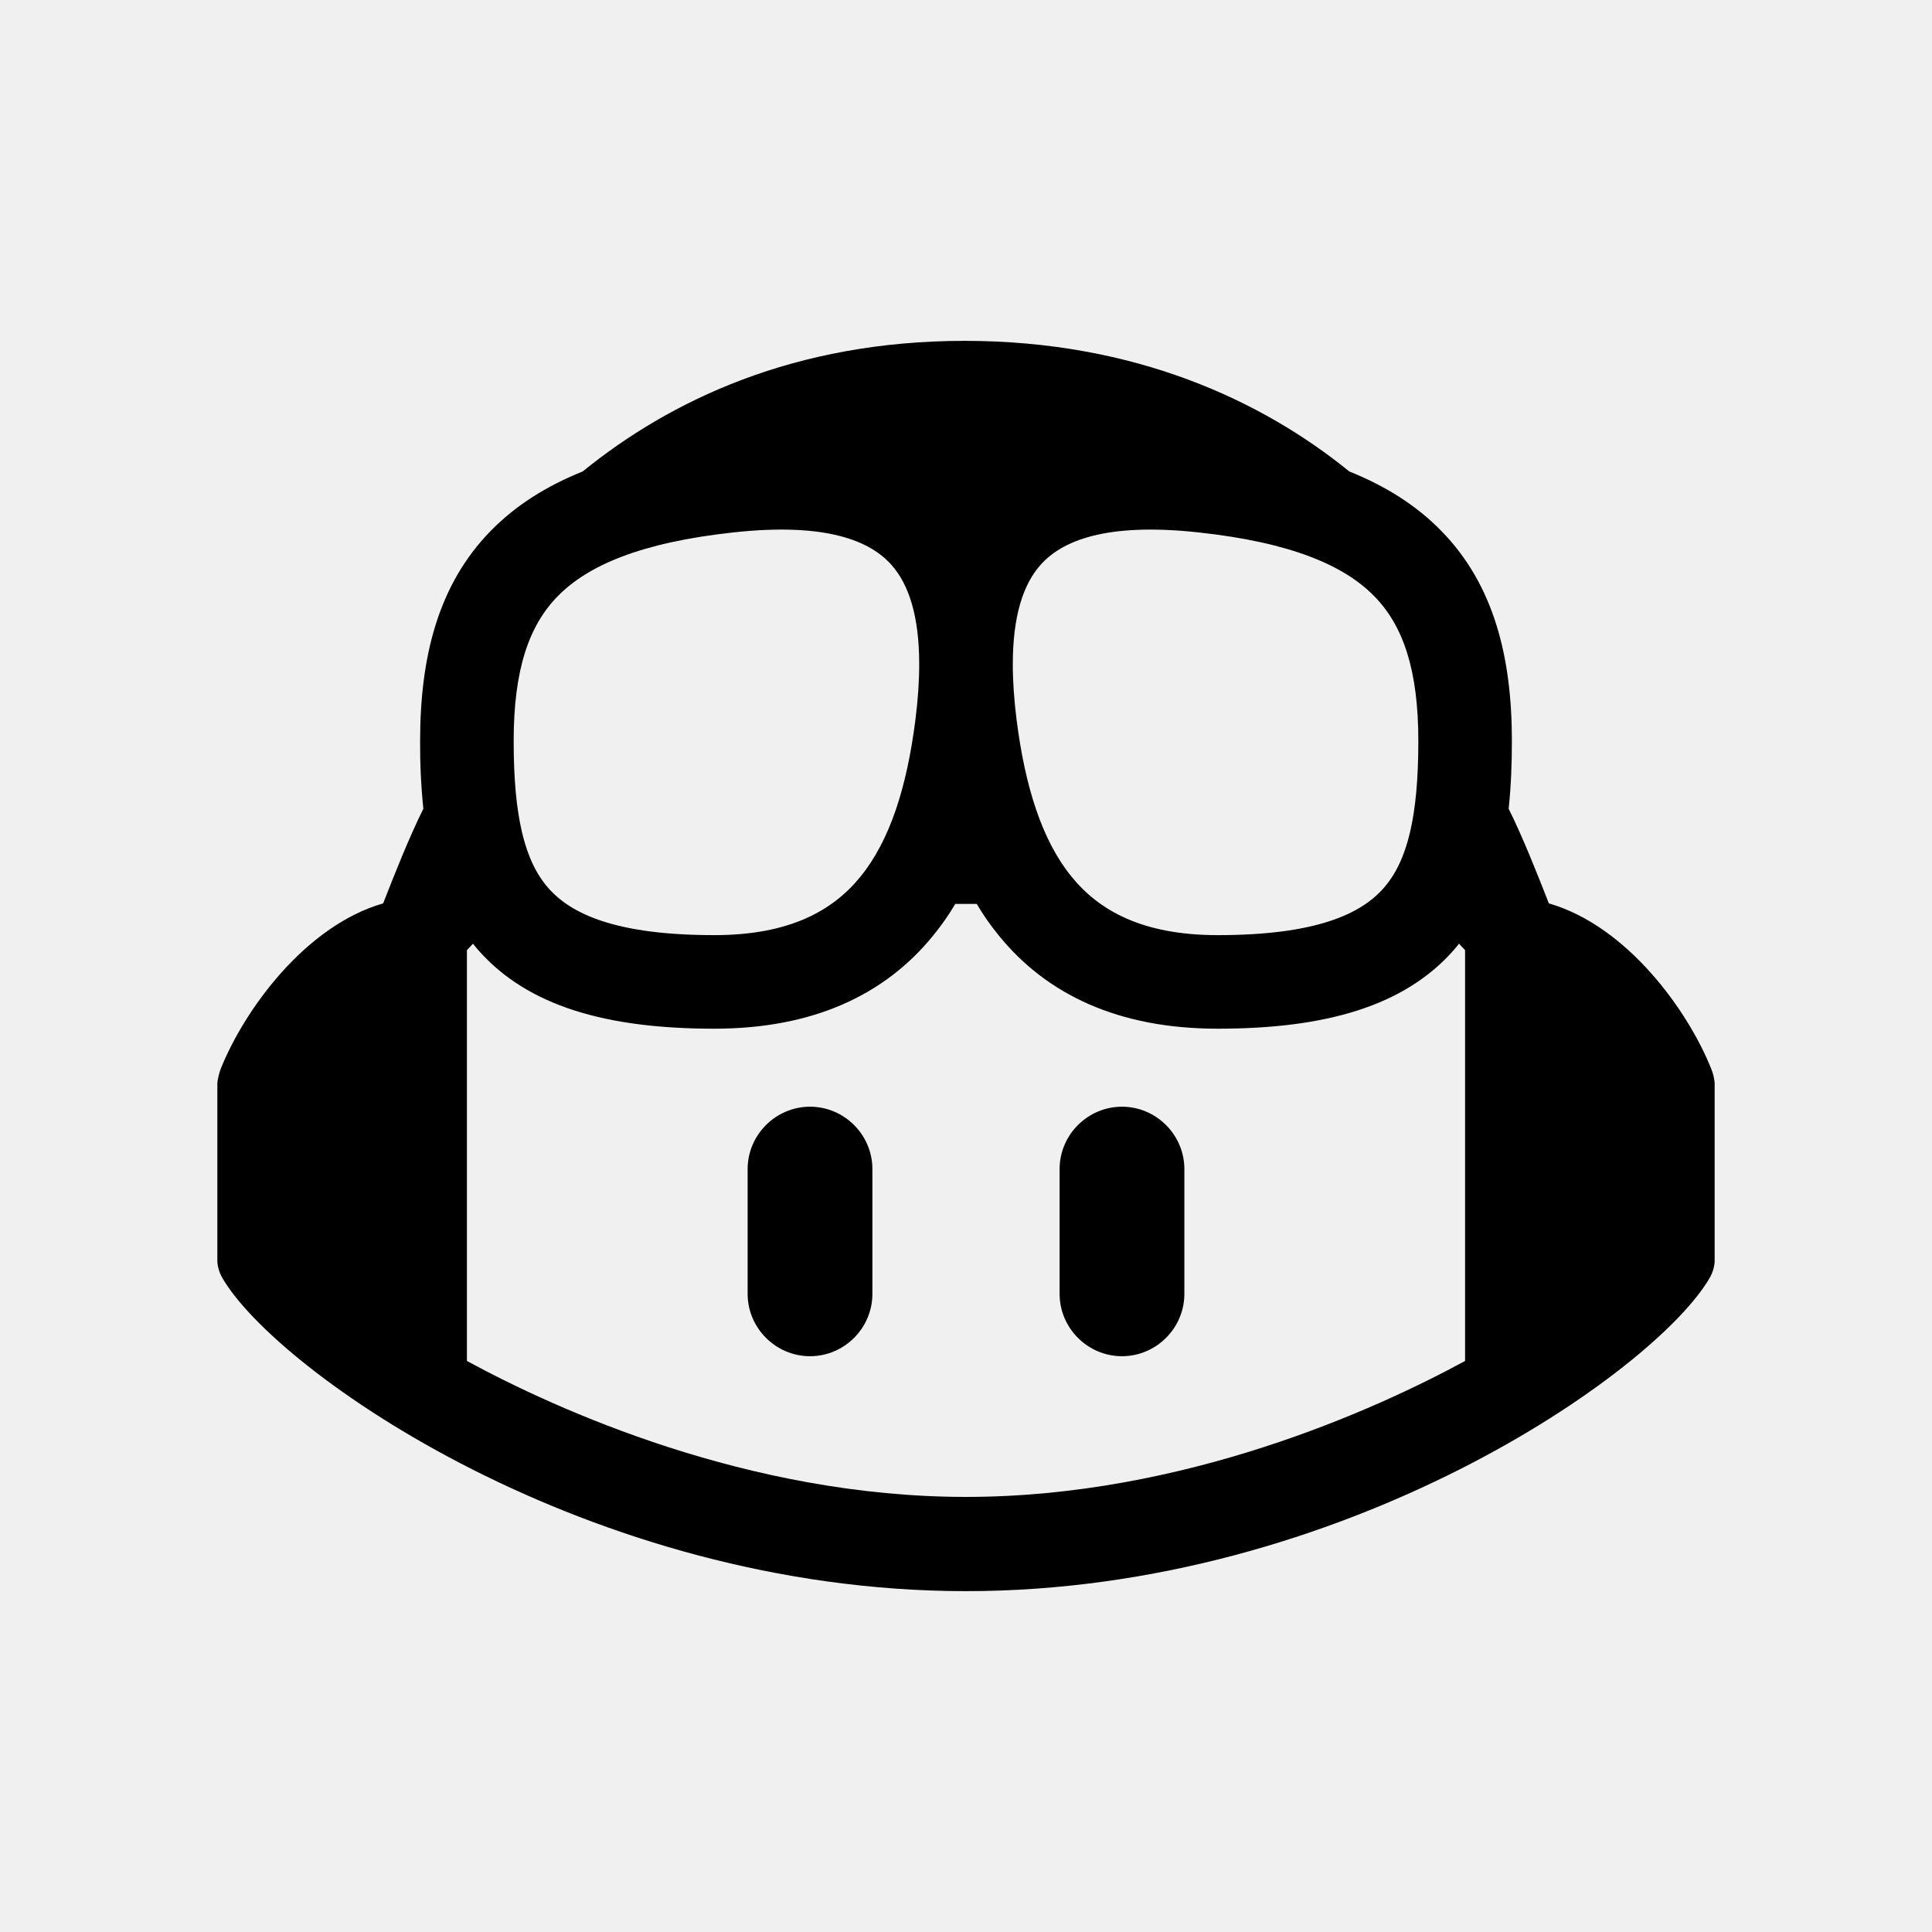
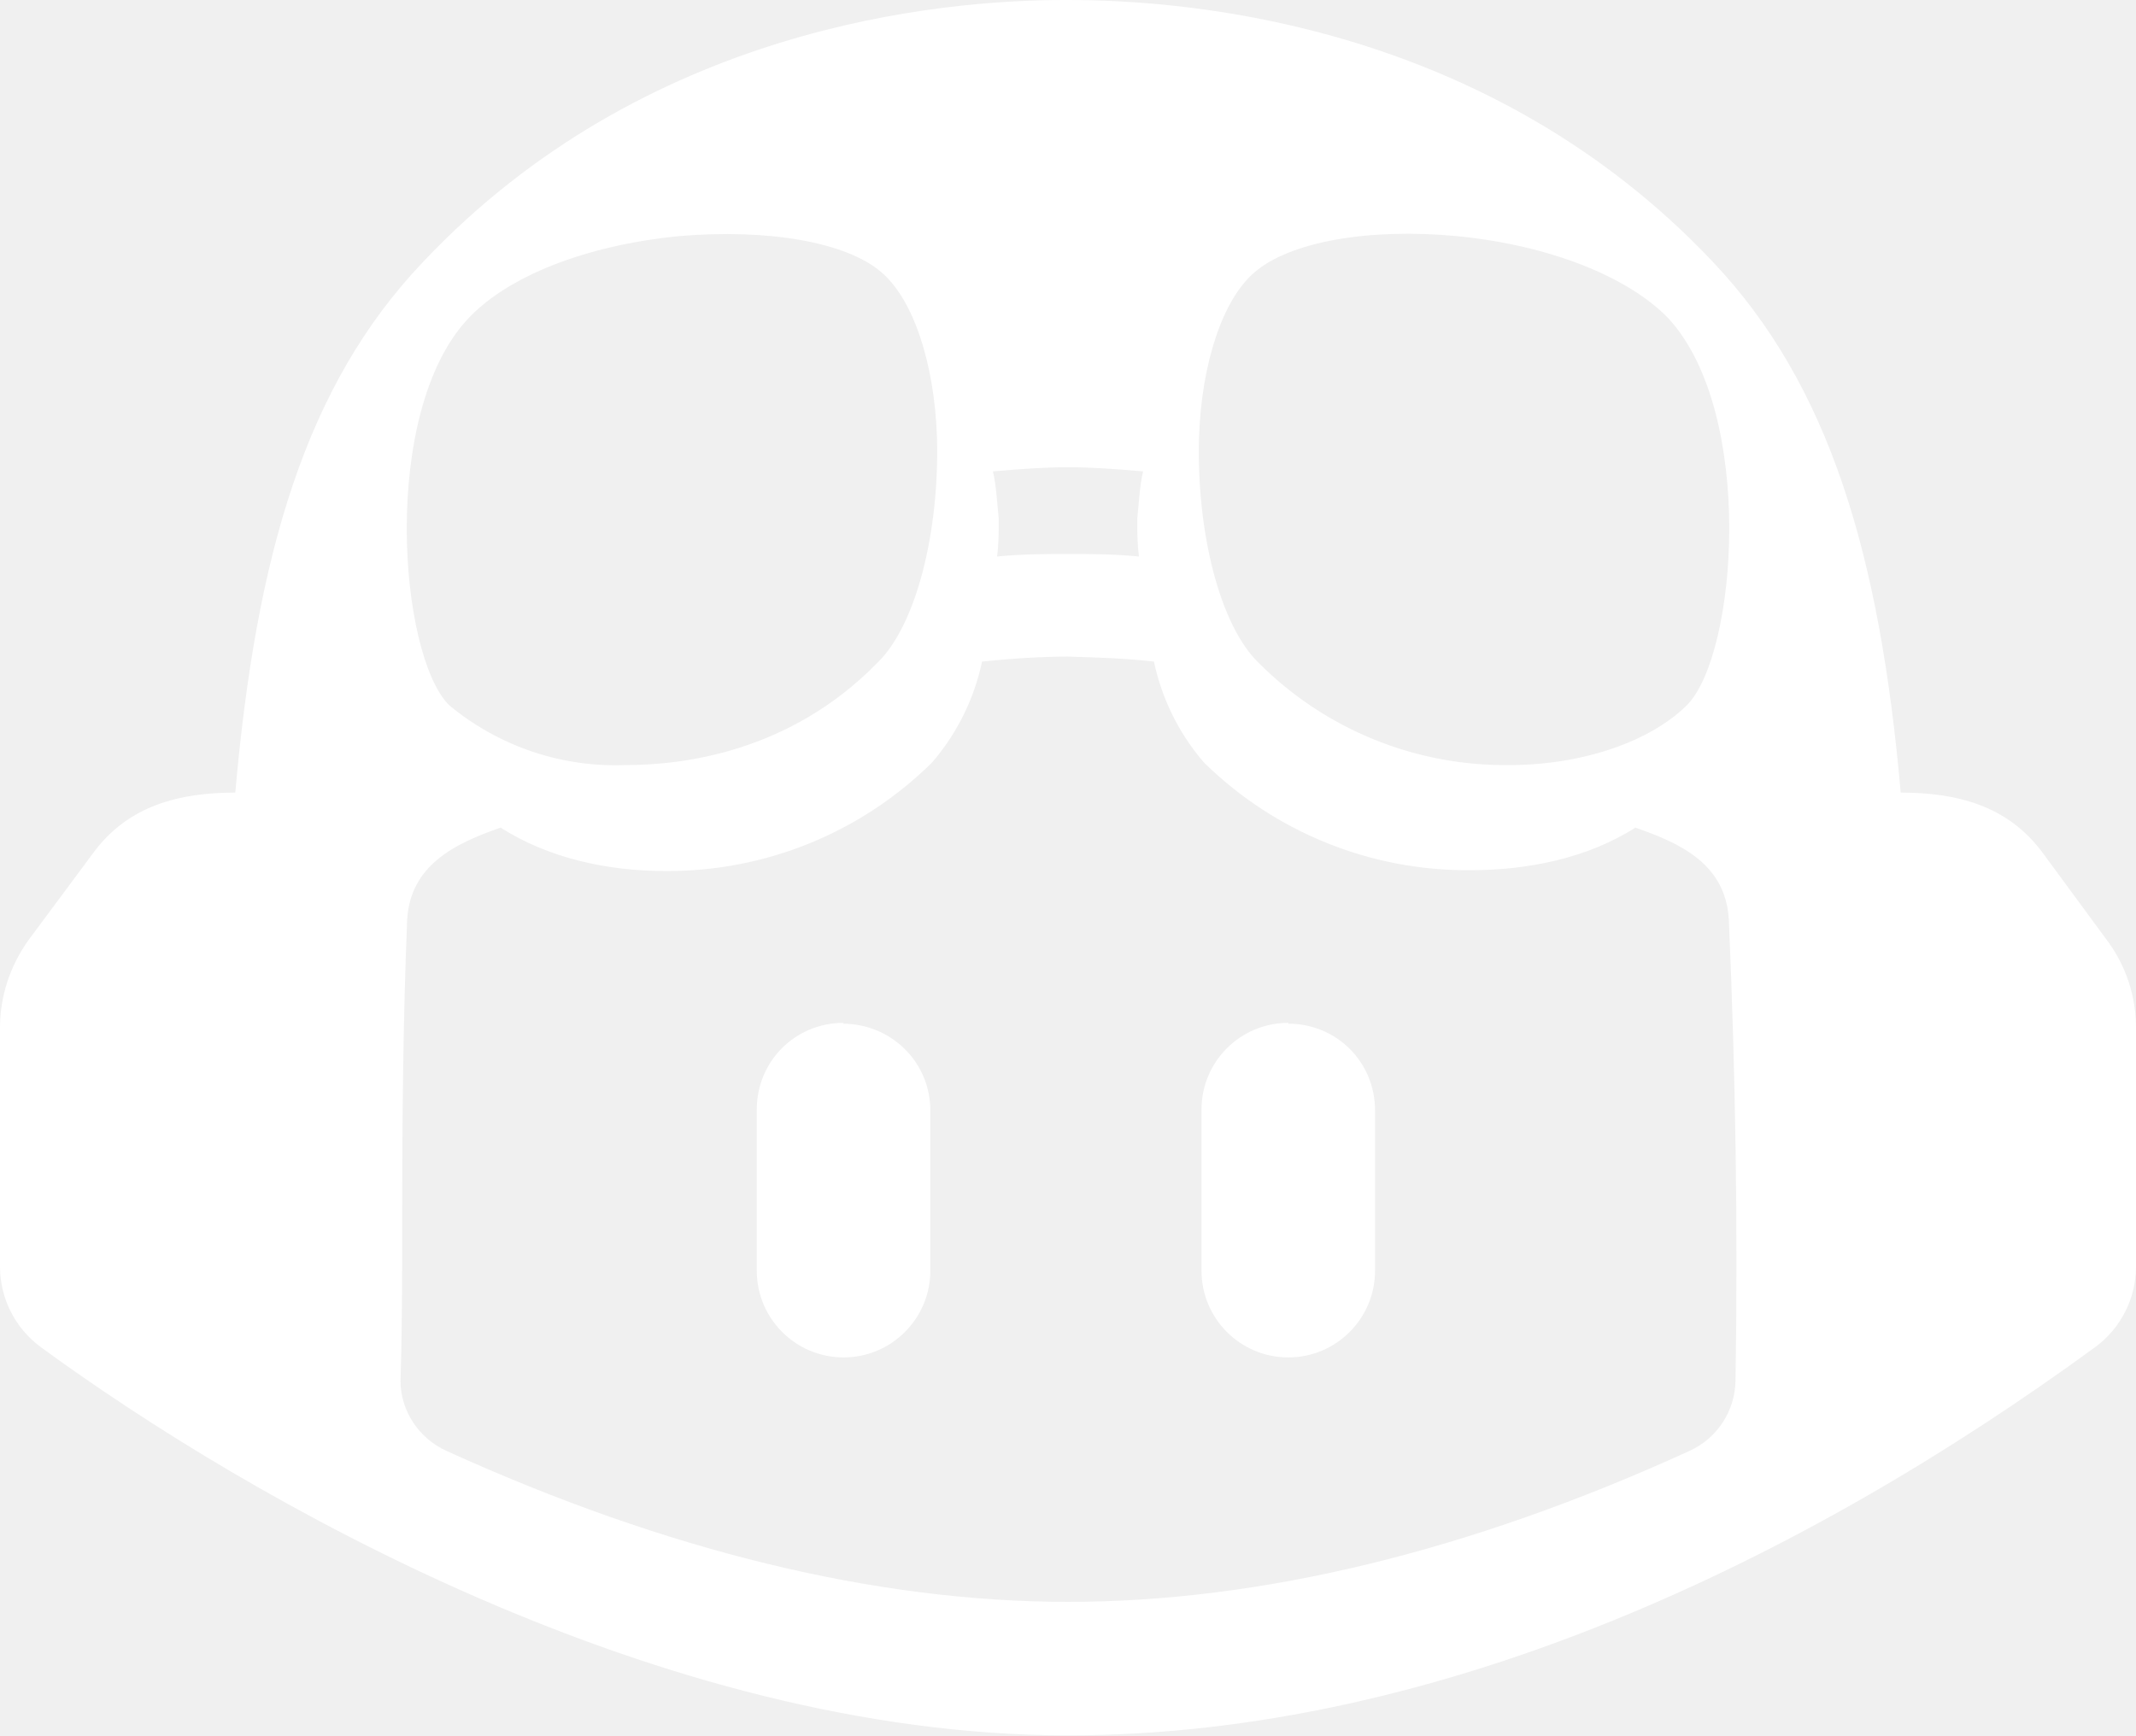
- <svg xmlns="http://www.w3.org/2000/svg" width="24" height="24" viewBox="0 0 40 40">
-   <path d="M35.399 26.454C34.287 28.386 27.831 32.943 20 32.943C12.169 32.943 5.713 28.386 4.601 26.454C4.543 26.353 4.508 26.24 4.5 26.124V22.418C4.512 22.321 4.535 22.226 4.568 22.134C5.049 20.926 6.308 19.173 7.933 18.703C8.149 18.149 8.468 17.34 8.765 16.744C8.717 16.278 8.695 15.809 8.698 15.341C8.698 13.622 9.062 12.113 10.16 10.991C10.673 10.466 11.31 10.064 12.064 9.761C13.871 8.294 16.445 7.057 19.972 7.057C23.498 7.057 26.129 8.294 27.936 9.761C28.69 10.064 29.327 10.466 29.84 10.991C30.938 12.113 31.302 13.622 31.302 15.341C31.302 15.816 31.284 16.288 31.235 16.744C31.532 17.34 31.851 18.149 32.067 18.703C33.692 19.173 34.951 20.926 35.431 22.134C35.468 22.225 35.491 22.32 35.5 22.418V26.124C35.492 26.24 35.457 26.353 35.399 26.454ZM20.222 18.715H19.778C19.642 18.945 19.489 19.164 19.319 19.371C18.325 20.594 16.842 21.298 14.788 21.298C12.56 21.298 10.927 20.834 9.903 19.672C9.865 19.628 9.828 19.584 9.793 19.538L9.667 19.672V28.177C11.52 29.184 15.497 30.992 20 30.992C24.503 30.992 28.48 29.184 30.333 28.177V19.672L30.207 19.538C30.207 19.538 30.164 19.596 30.097 19.672C29.073 20.834 27.44 21.298 25.212 21.298C23.158 21.298 21.675 20.594 20.681 19.371C20.511 19.164 20.358 18.945 20.222 18.715ZM23.229 22.913C23.938 22.913 24.521 23.495 24.521 24.204V26.788C24.521 27.497 23.938 28.079 23.229 28.079C22.52 28.079 21.938 27.497 21.938 26.788V24.204C21.938 23.495 22.52 22.913 23.229 22.913ZM16.771 22.913C17.48 22.913 18.062 23.495 18.062 24.204V26.788C18.062 27.497 17.48 28.079 16.771 28.079C16.062 28.079 15.479 27.497 15.479 26.788V24.204C15.479 23.495 16.062 22.913 16.771 22.913ZM21.05 14.924C21.226 16.289 21.571 17.395 22.184 18.149C22.755 18.852 23.649 19.361 25.212 19.361C27.244 19.361 28.172 18.925 28.644 18.39C29.14 17.829 29.365 16.905 29.365 15.341C29.365 13.868 29.051 12.955 28.454 12.345C27.838 11.715 26.75 11.232 24.806 11.022C22.886 10.814 21.975 11.2 21.535 11.705C21.187 12.101 20.97 12.748 20.969 13.743V13.77C20.969 14.112 20.996 14.497 21.05 14.924ZM18.95 14.924C19.004 14.497 19.031 14.112 19.031 13.769V13.743C19.03 12.748 18.813 12.101 18.465 11.705C18.025 11.2 17.114 10.814 15.194 11.022C13.25 11.232 12.162 11.715 11.546 12.345C10.949 12.955 10.635 13.868 10.635 15.341C10.635 16.905 10.861 17.829 11.356 18.39C11.828 18.925 12.756 19.361 14.788 19.361C16.351 19.361 17.245 18.852 17.816 18.149C18.429 17.395 18.774 16.289 18.95 14.924Z" fill="currentColor" />
+ <svg xmlns="http://www.w3.org/2000/svg" preserveAspectRatio="xMidYMid" viewBox="0 0 256 208">
+   <path fill="#fff" d="M205.3 31.4c14 14.8 20 35.2 22.5 63.6 6.6 0 12.8 1.5 17 7.2l7.8 10.6c2.2 3 3.4 6.6 3.4 10.4v28.7a12 12 0 0 1-4.8 9.5C215.9 187.2 172.3 208 128 208c-49 0-98.2-28.3-123.2-46.6a12 12 0 0 1-4.8-9.5v-28.7c0-3.8 1.2-7.4 3.4-10.5l7.8-10.5c4.2-5.7 10.4-7.2 17-7.2 2.5-28.4 8.4-48.8 22.5-63.6C77.3 3.2 112.6 0 127.6 0h.4c14.7 0 50.4 2.9 77.3 31.4ZM128 78.7c-3 0-6.5.2-10.3.6a27.1 27.1 0 0 1-6 12.1 45 45 0 0 1-32 13c-6.8 0-13.9-1.5-19.7-5.2-5.5 1.9-10.8 4.5-11.2 11-.5 12.2-.6 24.5-.6 36.8 0 6.1 0 12.3-.2 18.5 0 3.6 2.2 6.9 5.5 8.4C79.9 185.9 105 192 128 192s48-6 74.5-18.1a9.4 9.4 0 0 0 5.5-8.4c.3-18.4 0-37-.8-55.3-.4-6.6-5.7-9.1-11.2-11-5.8 3.7-13 5.1-19.7 5.1a45 45 0 0 1-32-12.9 27.1 27.1 0 0 1-6-12.1c-3.4-.4-6.9-.5-10.3-.6Zm-27 44c5.8 0 10.5 4.6 10.5 10.4v19.2a10.4 10.4 0 0 1-20.8 0V133c0-5.8 4.6-10.4 10.4-10.4Zm53.4 0c5.8 0 10.4 4.6 10.4 10.4v19.2a10.4 10.4 0 0 1-20.8 0V133c0-5.8 4.7-10.4 10.4-10.4Zm-73-94.4c-11.2 1.1-20.6 4.8-25.4 10-10.4 11.3-8.2 40.1-2.2 46.2A31.2 31.2 0 0 0 75 91.7c6.8 0 19.6-1.5 30.1-12.2 4.7-4.5 7.5-15.7 7.2-27-.3-9.1-2.9-16.7-6.7-19.9-4.2-3.6-13.6-5.2-24.2-4.3Zm69 4.3c-3.8 3.2-6.4 10.8-6.7 19.9-.3 11.3 2.5 22.5 7.2 27a41.7 41.7 0 0 0 30 12.2c8.9 0 17-2.9 21.3-7.2 6-6.1 8.2-34.9-2.2-46.3-4.8-5-14.2-8.8-25.4-9.9-10.6-1-20 .7-24.2 4.3ZM128 56c-2.6 0-5.6.2-9 .5.4 1.7.5 3.7.7 5.7 0 1.5 0 3-.2 4.5 3.2-.3 6-.3 8.5-.3 2.6 0 5.3 0 8.5.3-.2-1.6-.2-3-.2-4.5.2-2 .3-4 .7-5.7-3.4-.3-6.4-.5-9-.5Z" />
</svg>
